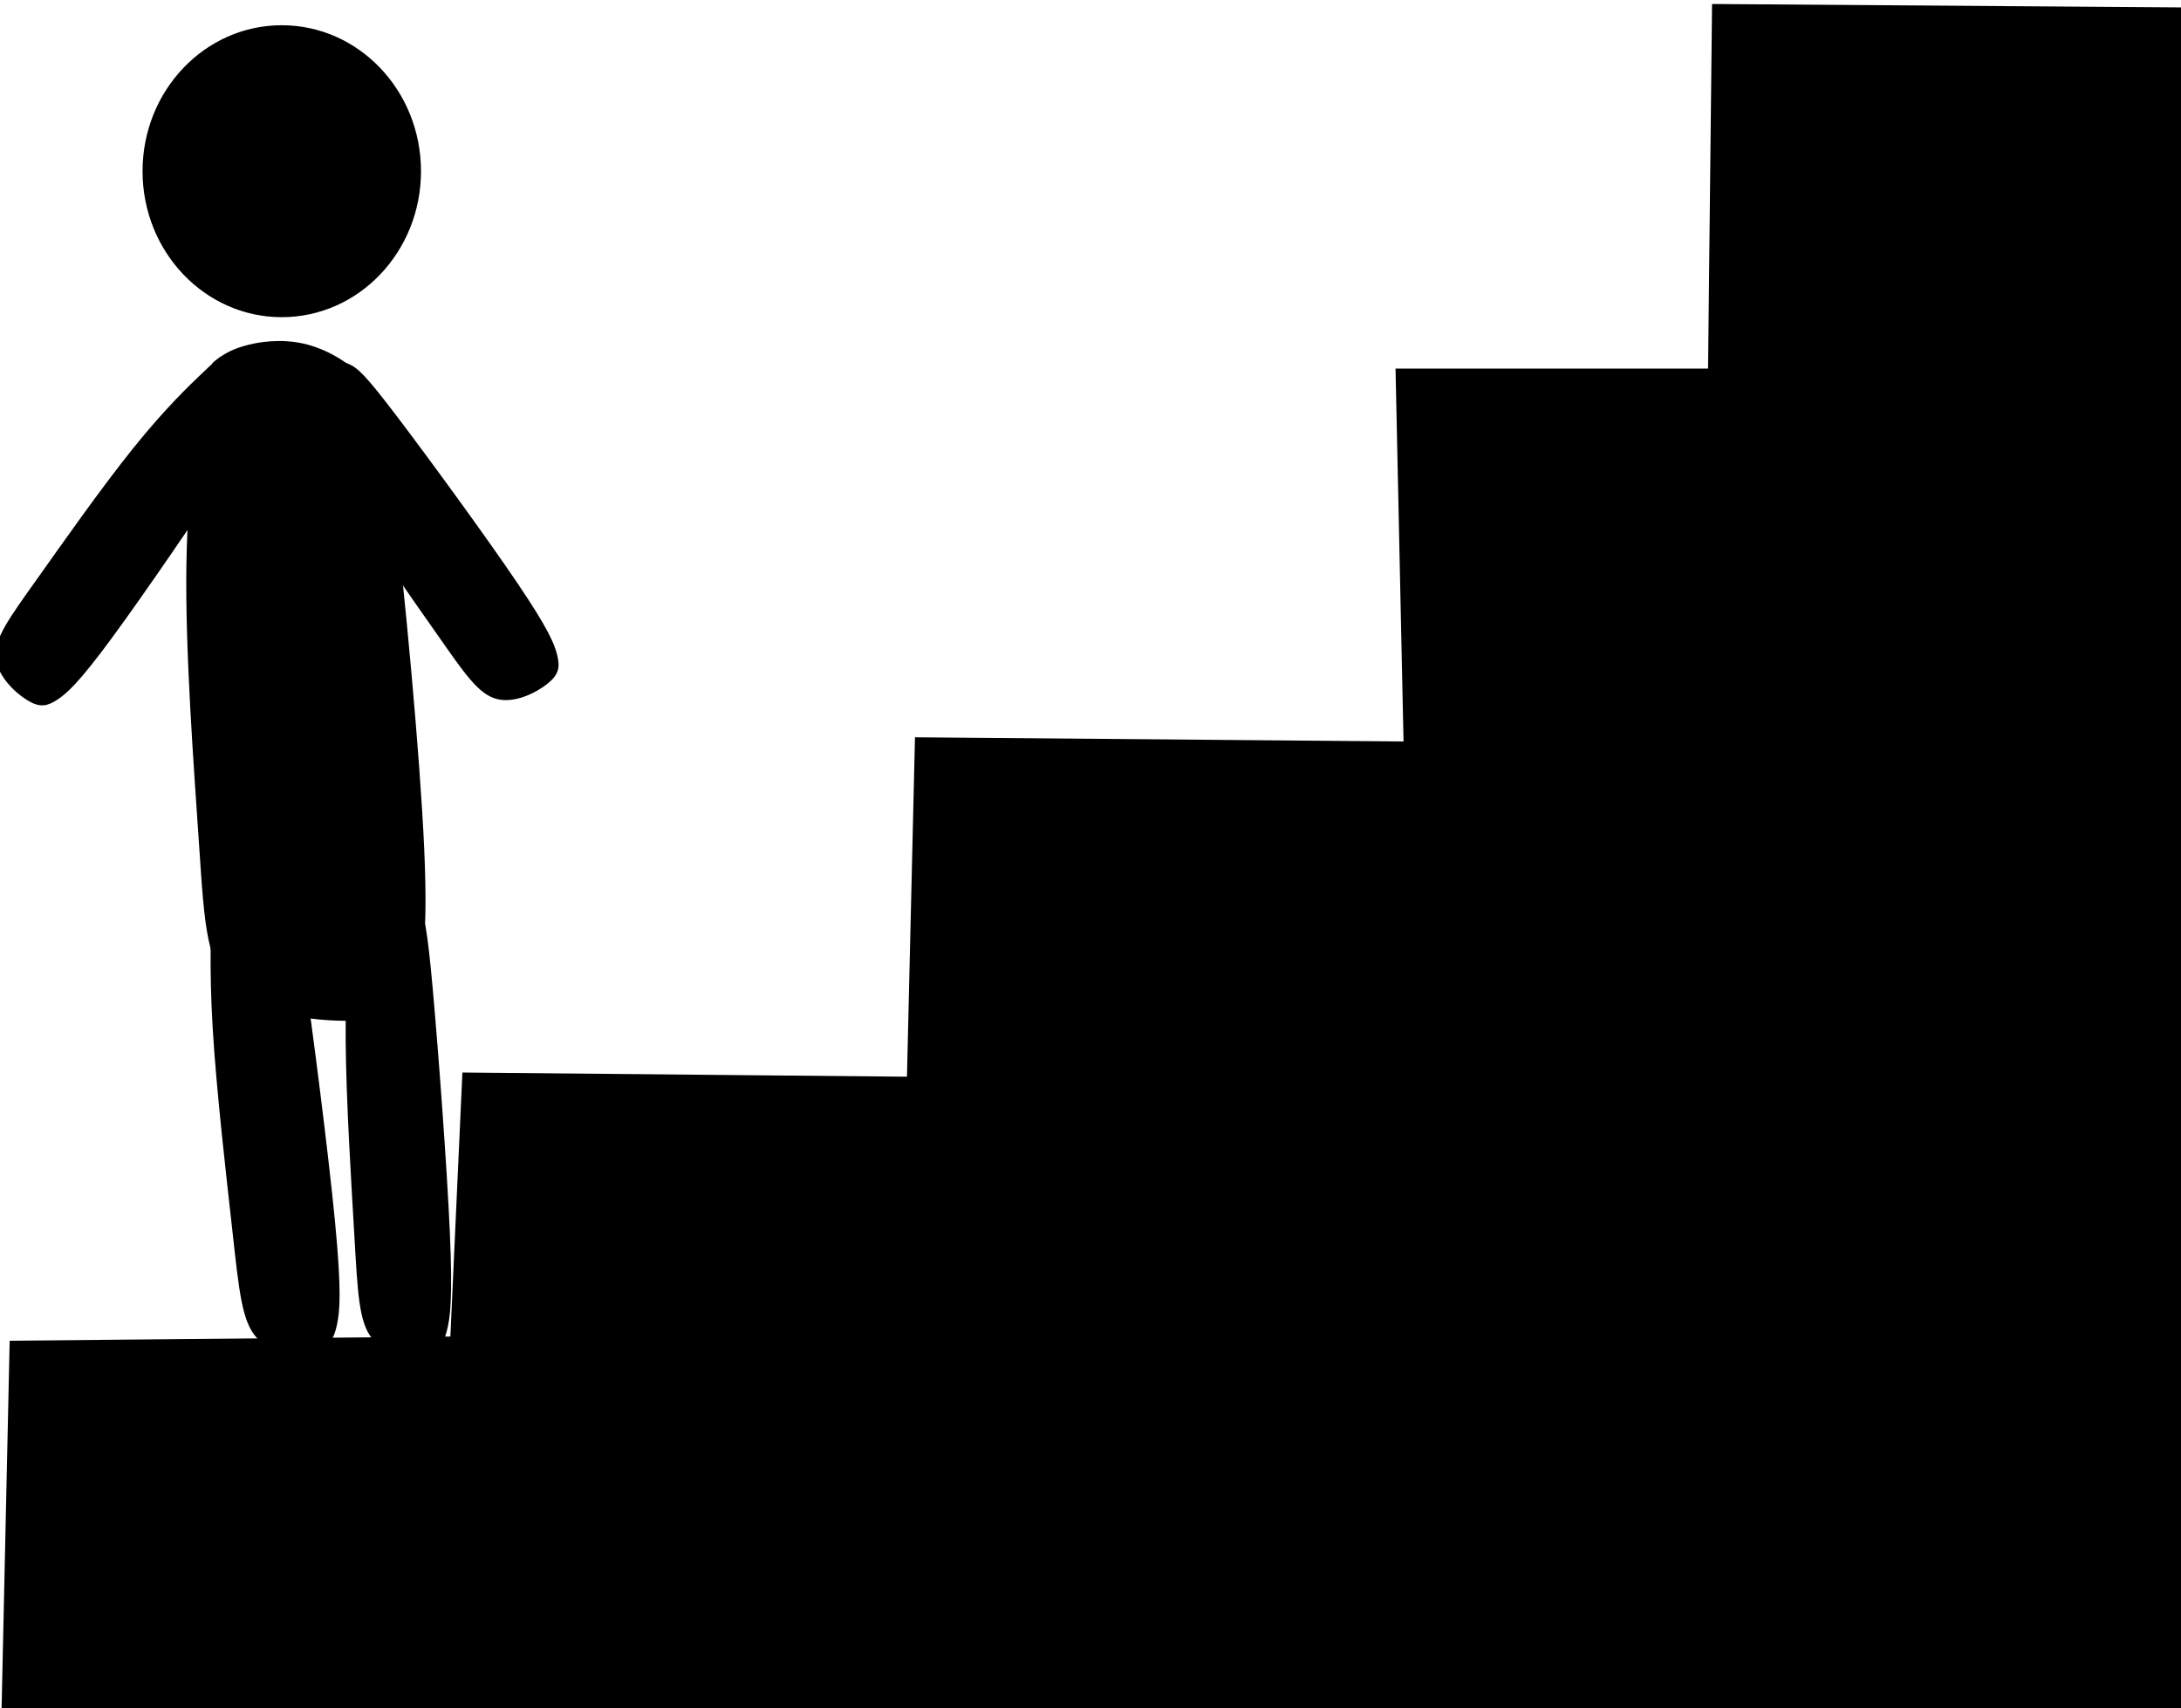
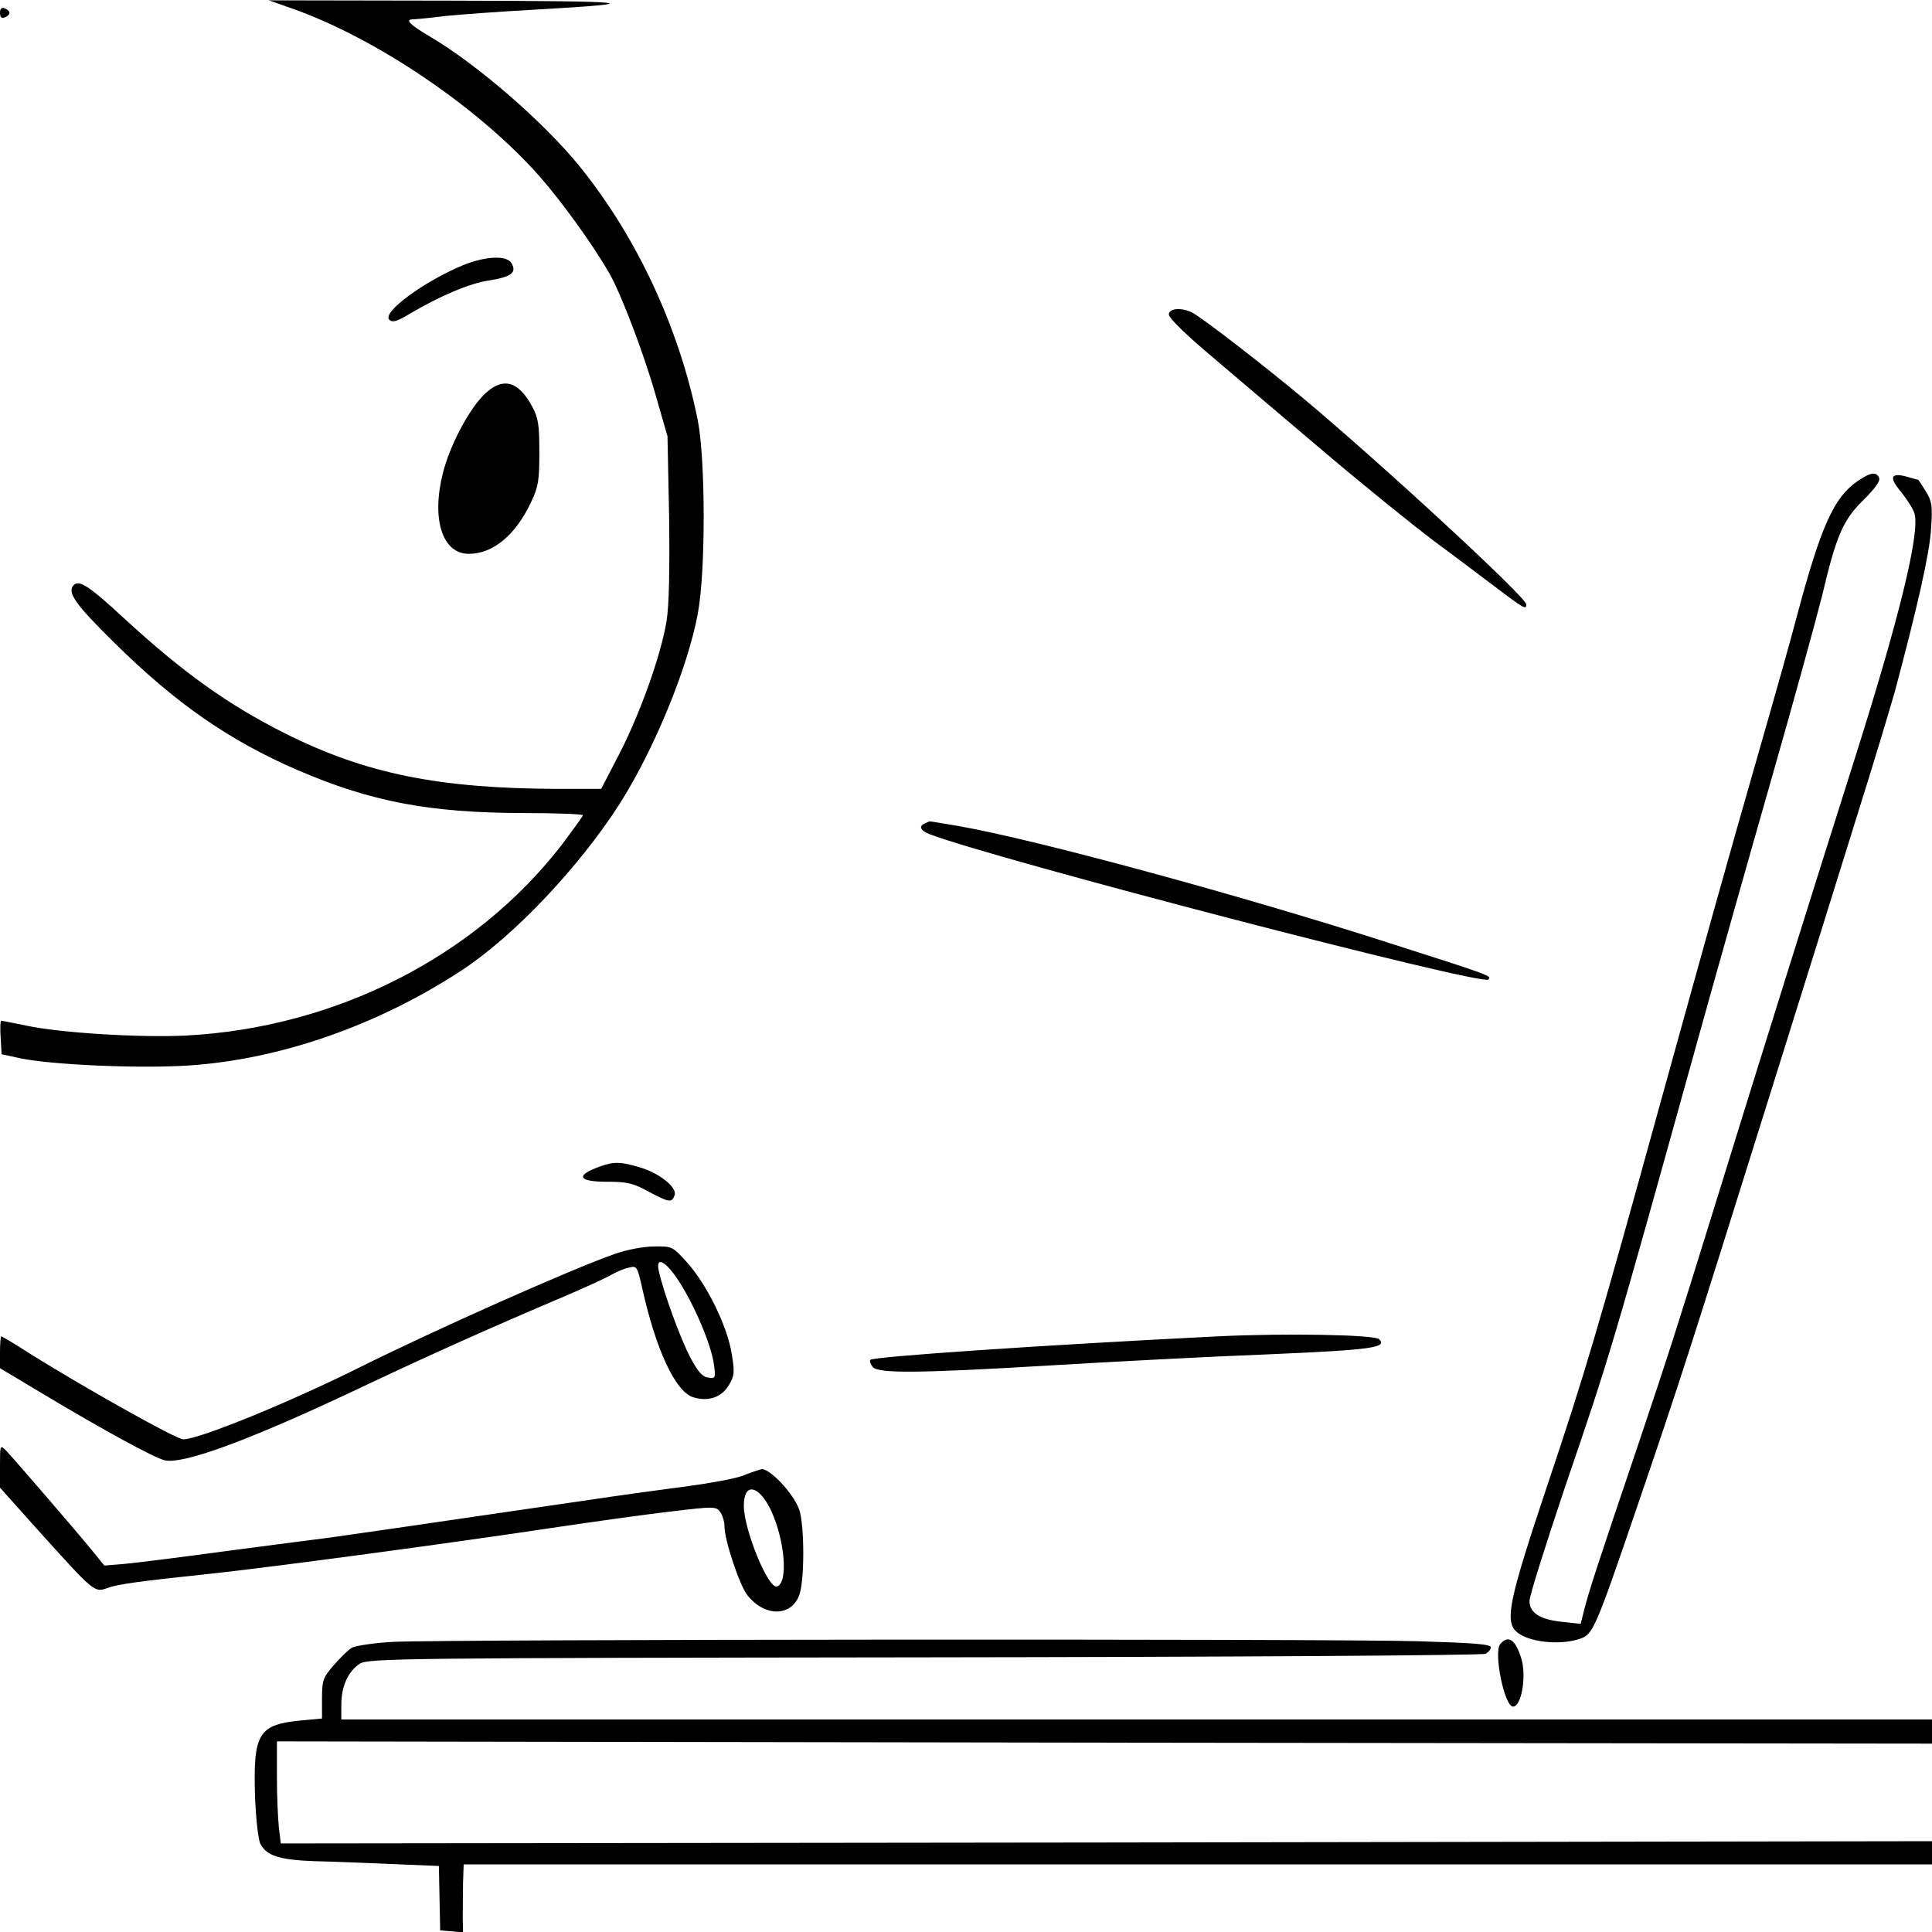
- <svg xmlns="http://www.w3.org/2000/svg" width="107.968mm" height="84.551mm" viewBox="0 0 107.968 84.551" version="1.1" id="svg6860">
-   <defs id="defs6854" />
-   <g id="layer1" transform="translate(0,-212.449)">
-     <ellipse cx="13.949" cy="220.925" rx="6.763" ry="7.098" id="ellipse935" style="fill:#000000;stroke:#000000;stroke-width:0.258;stroke-opacity:1" />
-     <path d="m 10.757,230.402 c 0.381,-0.306 0.83,-0.536 1.318,-0.676 0.741,-0.225 1.837,-0.373 2.923,-0.127 1.087,0.248 2.127,0.869 2.809,1.581 0.68,0.711 0.998,1.541 1.536,6.012 0.54,4.47 1.308,12.595 1.518,17.314 0.21,4.719 -0.138,6.032 -0.563,6.911 -0.426,0.88 -0.928,1.327 -2.582,1.414 -1.655,0.087 -4.459,-0.186 -5.91,-1.357 -1.45,-1.171 -1.544,-3.239 -1.807,-7.145 -0.264,-3.907 -0.698,-9.654 -0.631,-13.924 0.065,-4.269 0.631,-7.062 0.914,-8.458 0.281,-1.396 0.281,-1.396 0.475,-1.546 z" id="path937" style="fill:#000000;stroke:#000000;stroke-width:0.281;stroke-opacity:1" />
-     <path style="fill:#000000;stroke:#000000;stroke-width:0.284px;stroke-linecap:butt;stroke-linejoin:miter;stroke-opacity:1" d="m 0.618,278.967 21.813,-0.207 0.595,-13.069 22.011,0.207 0.397,-16.804 24.192,0.207 -0.397,-18.463 H 84.696 l 0.198,-18.048 23.628,0.171 -0.626,84.055 H 0.221 Z" id="path7448" />
-     <path d="m 10.727,255.902 c 0.156,-0.249 0.347,-0.448 0.56,-0.583 0.323,-0.214 0.809,-0.395 1.311,-0.285 0.502,0.111 1.003,0.498 1.346,0.976 0.342,0.477 0.528,1.066 0.997,4.31 0.47,3.245 1.228,9.156 1.561,12.605 0.334,3.449 0.243,4.435 0.097,5.108 -0.147,0.673 -0.351,1.035 -1.092,1.207 -0.742,0.173 -2.019,0.156 -2.732,-0.608 -0.713,-0.764 -0.86,-2.275 -1.176,-5.124 -0.317,-2.849 -0.804,-7.038 -0.99,-10.175 -0.187,-3.137 -0.074,-5.223 -0.017,-6.266 0.056,-1.043 0.056,-1.043 0.136,-1.166 z" id="path937-0" style="fill:#000000;stroke:#000000;stroke-width:0.162;stroke-opacity:1" />
-     <path d="m 17.652,256.919 c 0.156,-0.227 0.343,-0.403 0.546,-0.517 0.309,-0.182 0.768,-0.321 1.228,-0.184 0.46,0.138 0.905,0.539 1.2,1.016 0.294,0.476 0.438,1.047 0.719,4.162 0.281,3.114 0.703,8.781 0.849,12.081 0.146,3.299 0.015,4.23 -0.153,4.86 -0.168,0.63 -0.374,0.96 -1.069,1.075 -0.695,0.115 -1.877,0.015 -2.502,-0.758 -0.624,-0.773 -0.689,-2.219 -0.847,-4.947 -0.158,-2.729 -0.411,-6.741 -0.435,-9.734 -0.024,-2.993 0.179,-4.968 0.281,-5.955 0.101,-0.987 0.101,-0.987 0.181,-1.099 z" id="path937-0-4" style="fill:#000000;stroke:#000000;stroke-width:0.152;stroke-opacity:1" />
-     <path d="m 14.518,231.827 c 0.036,-0.243 0.12,-0.465 0.245,-0.652 0.186,-0.29 0.519,-0.627 0.973,-0.765 0.454,-0.138 1.008,-0.08 1.467,0.109 0.458,0.189 0.827,0.525 2.412,2.612 1.585,2.087 4.391,5.932 5.939,8.222 1.548,2.29 1.838,3.024 1.966,3.563 0.128,0.538 0.094,0.881 -0.452,1.322 -0.546,0.441 -1.602,0.979 -2.47,0.747 -0.868,-0.232 -1.547,-1.235 -2.86,-3.109 -1.313,-1.874 -3.26,-4.62 -4.572,-6.753 -1.312,-2.133 -1.99,-3.654 -2.328,-4.414 -0.339,-0.76 -0.339,-0.76 -0.319,-0.881 z" id="path937-0-4-9" style="fill:#000000;stroke:#000000;stroke-width:0.139;stroke-opacity:1" />
-     <path d="m 10.757,230.402 c 0.241,-0.047 0.479,-0.043 0.696,0.012 0.335,0.078 0.764,0.279 1.047,0.66 0.282,0.381 0.414,0.923 0.389,1.419 -0.025,0.495 -0.217,0.955 -1.652,3.148 -1.435,2.193 -4.116,6.126 -5.754,8.352 -1.638,2.226 -2.233,2.746 -2.697,3.047 -0.464,0.301 -0.799,0.384 -1.397,0.018 -0.598,-0.366 -1.46,-1.181 -1.532,-2.077 -0.072,-0.896 0.645,-1.872 1.97,-3.737 1.325,-1.865 3.259,-4.621 4.829,-6.572 1.569,-1.952 2.775,-3.1 3.378,-3.673 0.602,-0.574 0.602,-0.574 0.723,-0.596 z" id="path937-0-4-9-1" style="fill:#000000;stroke:#000000;stroke-width:0.139;stroke-opacity:1" />
+ <svg xmlns="http://www.w3.org/2000/svg" version="1.0" width="600pt" height="600pt" viewBox="0 0 600 600" preserveAspectRatio="xMidYMid meet">
+   <g transform="translate(0,600) scale(0.1,-0.1)" fill="#000000" stroke="none">
+     <path d="M903 5975 c264 -92 585 -310 773 -523 70 -80 167 -214 217 -302 36 -63 108 -252 144 -380 l36 -125 5 -250 c2 -167 0 -275 -8 -324 -17 -105 -82 -287 -147 -413 l-56 -108 -131 0 c-374 1 -600 47 -850 172 -179 90 -317 189 -501 358 -108 100 -139 120 -156 103 -22 -22 5 -60 125 -178 191 -189 358 -305 571 -397 228 -98 408 -132 698 -133 103 0 187 -3 187 -7 0 -3 -31 -46 -68 -95 -269 -346 -702 -565 -1165 -589 -139 -7 -390 8 -496 31 -40 8 -74 15 -77 15 -3 0 -4 -23 -2 -52 l3 -52 60 -13 c99 -20 365 -32 520 -22 283 18 590 125 851 297 161 106 363 320 488 515 109 172 212 424 243 591 25 132 24 478 0 601 -58 287 -188 566 -365 786 -111 138 -320 319 -466 405 -63 37 -80 54 -53 54 6 0 50 4 97 10 47 5 173 14 280 20 370 21 312 27 -260 28 l-565 1 68 -24z" />
+     <path d="M0 5960 c0 -13 5 -18 15 -14 19 8 19 20 0 28 -10 4 -15 -1 -15 -14z" />
+     <path d="M1437 5176 c-122 -51 -251 -146 -228 -169 9 -9 23 -6 59 16 100 59 190 97 251 106 69 11 86 24 70 53 -14 26 -81 23 -152 -6z" />
+     <path d="M3630 5023 c0 -11 58 -67 138 -134 75 -64 233 -198 351 -298 118 -100 267 -220 330 -268 64 -47 150 -112 191 -143 95 -72 100 -74 100 -57 0 22 -452 439 -695 642 -126 105 -310 247 -342 264 -34 17 -73 14 -73 -6z" />
+     <path d="M1498 4769 c-46 -49 -101 -154 -122 -236 -37 -144 -3 -253 80 -253 75 0 145 58 193 160 23 48 26 68 26 155 0 84 -3 107 -22 142 -45 84 -96 94 -155 32z" />
+     <path d="M5769 4506 c-74 -51 -114 -140 -189 -421 -17 -66 -69 -250 -115 -410 -107 -373 -155 -546 -314 -1120 -190 -689 -231 -827 -348 -1175 -116 -347 -130 -413 -94 -447 36 -33 136 -44 199 -22 39 13 48 34 174 403 133 389 164 486 402 1246 113 360 243 777 289 925 47 149 96 313 111 365 70 262 109 433 113 507 5 72 3 85 -16 117 -13 20 -23 36 -24 36 -1 0 -16 4 -33 9 -53 15 -59 -1 -19 -48 19 -24 38 -54 41 -67 16 -63 -48 -324 -184 -754 -110 -346 -305 -968 -432 -1380 -128 -413 -145 -466 -247 -770 -119 -351 -149 -443 -163 -499 l-11 -44 -56 6 c-70 7 -103 28 -103 65 0 16 50 174 110 353 140 409 145 426 411 1384 55 198 158 563 229 811 71 248 142 507 159 575 44 187 65 235 129 297 33 33 52 58 48 67 -8 21 -26 19 -67 -9z" />
+     <path d="M2873 3443 c-21 -8 -15 -23 15 -34 201 -77 1714 -471 1734 -451 11 11 13 11 -297 110 -465 150 -1109 325 -1350 367 -48 8 -88 15 -89 14 0 0 -7 -3 -13 -6z" />
+     <path d="M1865 2378 c-79 -28 -71 -48 19 -48 62 0 82 -4 129 -30 66 -35 73 -36 82 -12 9 24 -47 69 -109 87 -57 17 -79 18 -121 3z" />
+     <path d="M1910 2106 c-133 -46 -568 -240 -792 -352 -221 -110 -500 -224 -549 -224 -21 0 -294 153 -468 261 -51 33 -95 59 -97 59 -2 0 -4 -22 -4 -49 l0 -50 132 -79 c185 -111 348 -200 379 -207 59 -14 274 66 629 235 195 92 370 171 615 275 61 26 124 55 140 64 17 10 42 21 57 24 26 7 27 5 43 -66 42 -188 102 -318 157 -336 47 -15 89 -1 112 38 17 29 18 40 8 99 -14 85 -77 213 -138 281 -45 50 -47 51 -102 50 -32 0 -86 -10 -122 -23z m199 -86 c49 -76 99 -195 108 -256 6 -44 5 -46 -18 -42 -18 2 -32 19 -55 62 -30 56 -85 207 -98 269 -11 48 22 31 63 -33z" />
+     <path d="M3785 1850 c-544 -27 -1071 -63 -1082 -73 -3 -4 0 -13 7 -22 17 -21 143 -20 559 5 185 11 486 27 670 34 324 14 370 21 344 47 -14 14 -290 19 -498 9z" />
+     <path d="M0 1447 l0 -67 119 -133 c174 -193 174 -193 214 -179 35 13 99 21 342 47 191 21 742 95 1039 140 127 19 293 42 370 51 134 16 140 16 153 -2 7 -10 13 -30 13 -45 0 -42 47 -183 71 -213 52 -66 133 -68 160 -3 18 41 18 219 1 269 -18 51 -95 132 -119 125 -10 -3 -37 -12 -59 -21 -23 -8 -97 -22 -165 -31 -68 -9 -216 -29 -329 -46 -526 -77 -768 -112 -800 -116 -19 -2 -154 -20 -300 -39 -146 -20 -292 -38 -325 -41 l-61 -5 -39 48 c-43 53 -236 277 -266 309 -19 19 -19 18 -19 -48z m2396 -141 c42 -93 52 -222 17 -233 -27 -9 -103 177 -103 251 0 75 48 64 86 -18z" />
+     <path d="M1220 901 c-58 -3 -115 -12 -127 -18 -12 -7 -37 -32 -57 -55 -33 -38 -36 -47 -36 -103 l0 -62 -65 -6 c-133 -13 -149 -40 -143 -237 3 -70 10 -135 17 -147 19 -36 59 -49 166 -53 55 -1 165 -6 244 -9 l144 -6 2 -100 2 -100 36 -3 35 -3 -1 48 c0 26 1 74 1 106 l2 57 2280 0 2280 0 0 36 0 36 -2564 -4 -2564 -3 -6 50 c-3 28 -6 99 -6 158 l0 109 2570 -4 2570 -3 0 38 0 37 -2470 0 -2470 0 0 46 c0 57 21 103 57 127 27 17 120 18 1753 20 949 1 1733 6 1743 11 9 4 17 14 17 20 0 10 -57 14 -227 19 -269 8 -3031 6 -3183 -2z" />
+     <path d="M4659 894 c-21 -26 13 -194 40 -194 26 0 42 94 26 148 -18 60 -41 76 -66 46z" />
  </g>
</svg>
